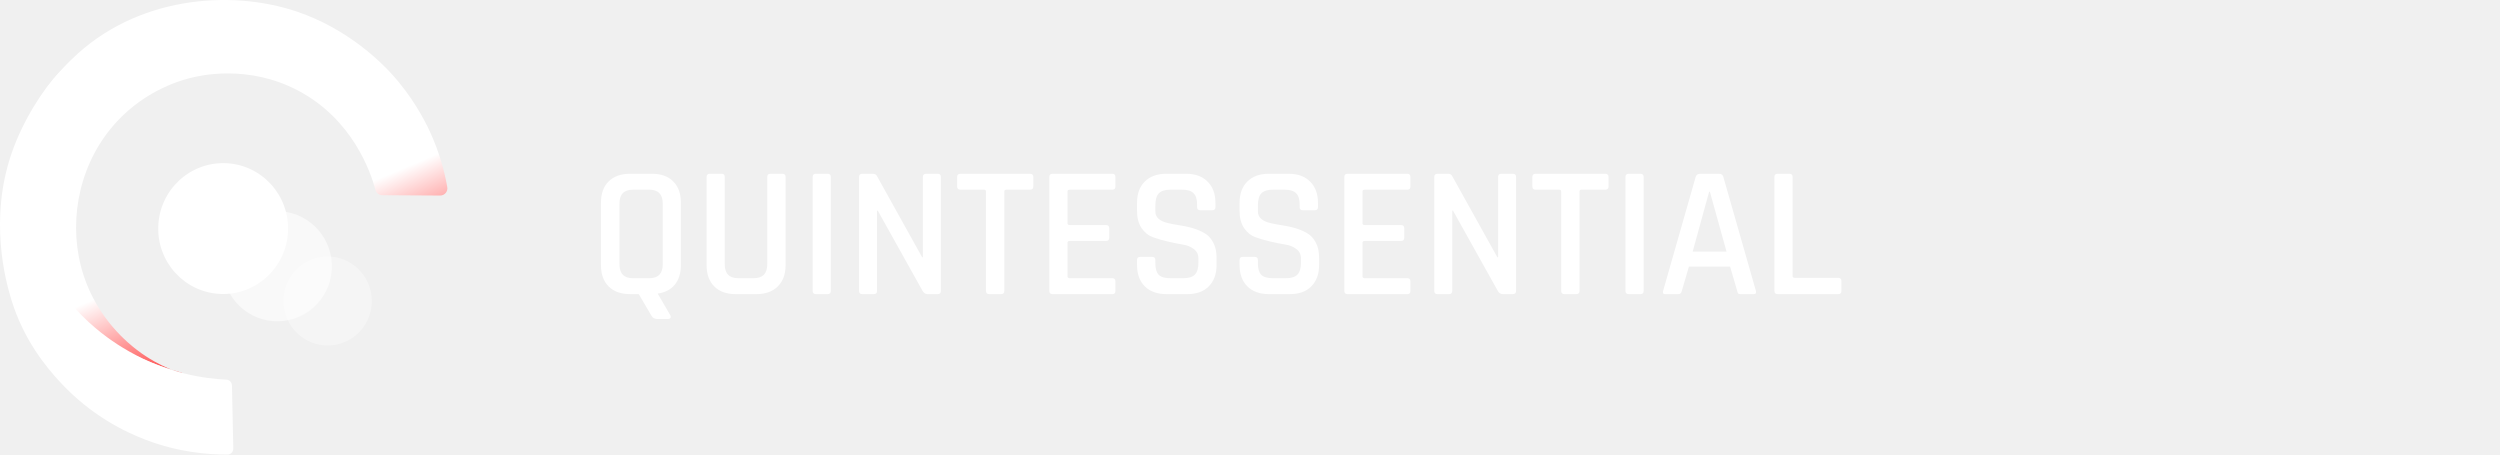
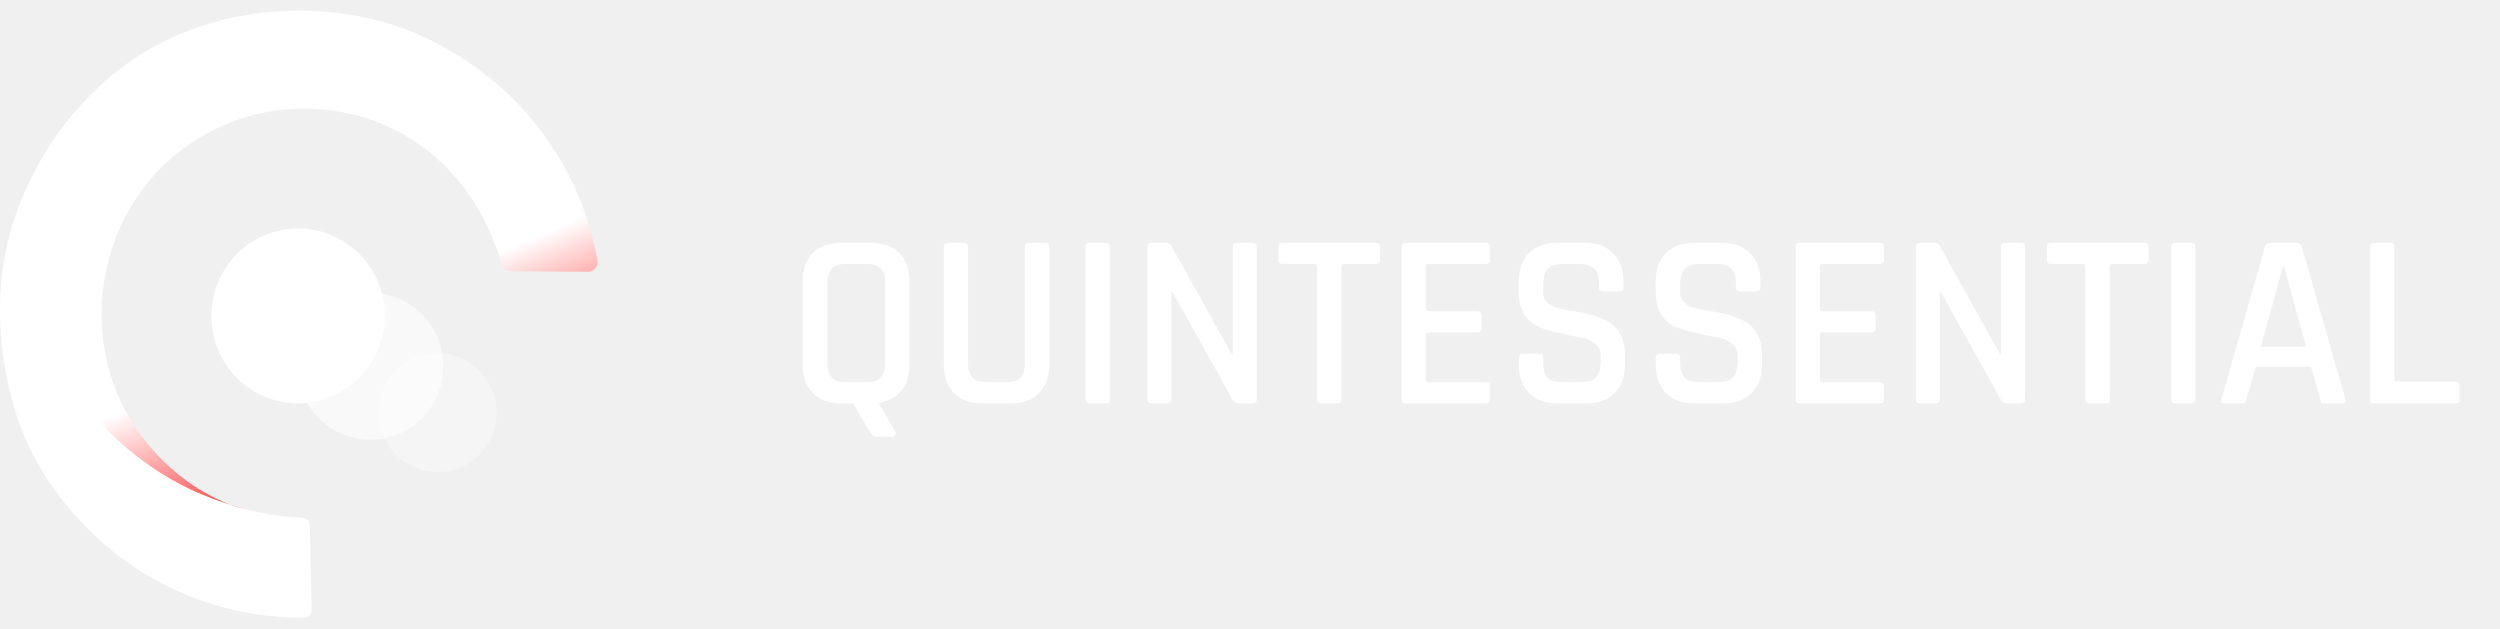
- <svg xmlns="http://www.w3.org/2000/svg" width="187" height="34" viewBox="0 0 187 34" fill="white">
+ <svg xmlns="http://www.w3.org/2000/svg" width="187" height="47" viewBox="0 0 140 34" fill="white">
  <path d="M8.295 9.605C5.761 12.703 5.069 16.959 6.251 20.594C7.324 23.888 9.638 25.709 10.246 26.177C12.003 27.522 13.625 27.931 13.642 27.905C13.667 27.846 7.028 26.424 3.405 21.198C2.831 20.364 0.863 17.436 1.032 13.401C1.243 8.465 4.478 5.307 5.381 4.421C10.111 -0.209 17.138 -0.839 22.197 0.864C26.108 2.183 28.608 4.787 29.199 5.426C30.863 7.222 31.758 8.992 32.164 9.86C32.882 11.418 33.253 12.857 33.456 13.989C33.515 14.321 33.262 14.627 32.924 14.627C31.48 14.618 30.044 14.61 28.599 14.601C28.355 14.601 28.143 14.44 28.084 14.201C27.713 12.831 26.353 8.907 22.29 6.771C18.54 4.796 14.959 5.647 14.199 5.843C13.295 6.073 10.5 6.915 8.295 9.605Z" fill="url(#paint0_linear)" />
  <path d="M17.35 28.825C17.341 28.595 17.164 28.407 16.936 28.399C15.314 28.322 12.544 27.939 9.63 26.271C8.532 25.641 4.951 23.513 2.992 19.002C2.426 17.691 0.973 14.355 1.944 10.627C1.944 10.627 2.73 7 5.973 3.868C5.973 3.868 4.732 5.102 4.394 5.451C3.279 6.617 1.725 8.958 0.855 11.503C-0.809 16.372 0.39 20.917 0.838 22.381C1.775 25.471 3.507 27.505 4.47 28.552C6.809 31.097 9.385 32.323 10.914 32.902C13.372 33.838 15.568 34.008 17.02 34C17.265 34 17.451 33.795 17.451 33.557L17.35 28.825Z" fill="url(#paint1_linear)" />
  <path opacity="0.58" d="M21.238 24.003C23.479 23.727 25.072 21.674 24.795 19.416C24.518 17.157 22.477 15.55 20.236 15.826C17.994 16.102 16.402 18.156 16.679 20.414C16.956 22.672 18.997 24.279 21.238 24.003Z" fill="url(#paint2_linear)" />
  <path d="M16.497 21.988C19.176 22.094 21.436 19.99 21.543 17.289C21.651 14.588 19.566 12.312 16.886 12.206C14.207 12.1 11.947 14.203 11.839 16.904C11.732 19.606 13.817 21.882 16.497 21.988Z" fill="url(#paint3_linear)" />
  <path opacity="0.34" d="M24.912 25.817C26.723 25.594 28.009 23.935 27.786 22.111C27.562 20.287 25.913 18.989 24.103 19.211C22.292 19.434 21.006 21.093 21.229 22.917C21.453 24.741 23.102 26.04 24.912 25.817Z" fill="url(#paint4_linear)" />
  <path d="M47.346 20.81H48.564C49.236 20.81 49.572 20.465 49.572 19.774V15.224C49.572 14.533 49.236 14.188 48.564 14.188H47.346C46.674 14.188 46.338 14.533 46.338 15.224V19.774C46.338 20.465 46.674 20.81 47.346 20.81ZM49.964 23.862H49.18C48.975 23.862 48.825 23.783 48.732 23.624L47.78 22H47.136C46.445 22 45.909 21.809 45.526 21.426C45.143 21.043 44.952 20.511 44.952 19.83V15.168C44.952 14.477 45.143 13.945 45.526 13.572C45.909 13.189 46.445 12.998 47.136 12.998H48.76C49.451 12.998 49.983 13.189 50.356 13.572C50.739 13.945 50.93 14.477 50.93 15.168V19.83C50.93 20.437 50.776 20.927 50.468 21.3C50.169 21.664 49.745 21.883 49.194 21.958L50.132 23.568C50.179 23.661 50.183 23.731 50.146 23.778C50.109 23.834 50.048 23.862 49.964 23.862ZM57.628 12.998H58.51C58.678 12.998 58.762 13.073 58.762 13.222V19.83C58.762 20.511 58.566 21.043 58.174 21.426C57.792 21.809 57.26 22 56.578 22H55.024C54.343 22 53.811 21.809 53.428 21.426C53.046 21.043 52.854 20.511 52.854 19.83V13.236C52.854 13.077 52.934 12.998 53.092 12.998H53.974C54.133 12.998 54.212 13.077 54.212 13.236V19.774C54.212 20.465 54.548 20.81 55.22 20.81H56.368C57.05 20.81 57.39 20.465 57.39 19.774V13.236C57.39 13.077 57.47 12.998 57.628 12.998ZM62.145 13.236V21.762C62.145 21.921 62.066 22 61.907 22H61.025C60.867 22 60.787 21.921 60.787 21.762V13.236C60.787 13.077 60.867 12.998 61.025 12.998H61.907C62.066 12.998 62.145 13.077 62.145 13.236ZM65.364 22H64.496C64.338 22 64.258 21.921 64.258 21.762V13.236C64.258 13.077 64.338 12.998 64.496 12.998H65.28C65.43 12.998 65.532 13.049 65.588 13.152L68.976 19.242H69.032V13.236C69.032 13.077 69.112 12.998 69.27 12.998H70.138C70.297 12.998 70.376 13.077 70.376 13.236V21.762C70.376 21.921 70.297 22 70.138 22H69.382C69.233 22 69.112 21.925 69.018 21.776L65.658 15.756H65.602V21.762C65.602 21.921 65.523 22 65.364 22ZM74.884 22H74.002C73.834 22 73.75 21.921 73.75 21.762V14.328C73.75 14.235 73.704 14.188 73.61 14.188H71.846C71.678 14.188 71.594 14.109 71.594 13.95V13.236C71.594 13.077 71.678 12.998 71.846 12.998H77.04C77.208 12.998 77.292 13.077 77.292 13.236V13.95C77.292 14.109 77.208 14.188 77.04 14.188H75.276C75.174 14.188 75.122 14.235 75.122 14.328V21.762C75.122 21.921 75.043 22 74.884 22ZM83.209 22H78.729C78.57 22 78.491 21.921 78.491 21.762V13.236C78.491 13.077 78.57 12.998 78.729 12.998H83.209C83.358 12.998 83.433 13.077 83.433 13.236V13.95C83.433 14.109 83.358 14.188 83.209 14.188H80.017C79.905 14.188 79.849 14.235 79.849 14.328V16.694C79.849 16.787 79.905 16.834 80.017 16.834H82.719C82.887 16.834 82.971 16.913 82.971 17.072V17.786C82.971 17.945 82.887 18.024 82.719 18.024H80.017C79.905 18.024 79.849 18.071 79.849 18.164V20.656C79.849 20.759 79.905 20.81 80.017 20.81H83.209C83.358 20.81 83.433 20.889 83.433 21.048V21.762C83.433 21.921 83.358 22 83.209 22ZM85.049 19.816V19.452C85.049 19.293 85.129 19.214 85.287 19.214H86.183C86.342 19.214 86.421 19.293 86.421 19.452V19.704C86.421 20.096 86.505 20.381 86.673 20.558C86.851 20.726 87.14 20.81 87.541 20.81H88.507C88.909 20.81 89.198 20.721 89.375 20.544C89.553 20.357 89.641 20.059 89.641 19.648V19.326C89.641 19.027 89.525 18.794 89.291 18.626C89.067 18.449 88.787 18.337 88.451 18.29C88.115 18.234 87.747 18.159 87.345 18.066C86.944 17.973 86.575 17.865 86.239 17.744C85.903 17.623 85.619 17.394 85.385 17.058C85.161 16.722 85.049 16.293 85.049 15.77V15.182C85.049 14.501 85.241 13.969 85.623 13.586C86.015 13.194 86.552 12.998 87.233 12.998H88.717C89.408 12.998 89.945 13.194 90.327 13.586C90.719 13.969 90.915 14.501 90.915 15.182V15.49C90.915 15.649 90.836 15.728 90.677 15.728H89.781C89.623 15.728 89.543 15.649 89.543 15.49V15.308C89.543 14.907 89.455 14.622 89.277 14.454C89.109 14.277 88.825 14.188 88.423 14.188H87.541C87.14 14.188 86.851 14.281 86.673 14.468C86.505 14.645 86.421 14.953 86.421 15.392V15.826C86.421 16.246 86.725 16.531 87.331 16.68C87.602 16.745 87.896 16.801 88.213 16.848C88.54 16.895 88.867 16.965 89.193 17.058C89.52 17.151 89.819 17.277 90.089 17.436C90.36 17.585 90.579 17.819 90.747 18.136C90.915 18.444 90.999 18.822 90.999 19.27V19.816C90.999 20.497 90.803 21.034 90.411 21.426C90.029 21.809 89.497 22 88.815 22H87.247C86.566 22 86.029 21.809 85.637 21.426C85.245 21.034 85.049 20.497 85.049 19.816ZM92.719 19.816V19.452C92.719 19.293 92.799 19.214 92.957 19.214H93.853C94.012 19.214 94.091 19.293 94.091 19.452V19.704C94.091 20.096 94.175 20.381 94.343 20.558C94.521 20.726 94.81 20.81 95.211 20.81H96.177C96.579 20.81 96.868 20.721 97.045 20.544C97.223 20.357 97.311 20.059 97.311 19.648V19.326C97.311 19.027 97.195 18.794 96.961 18.626C96.737 18.449 96.457 18.337 96.121 18.29C95.785 18.234 95.417 18.159 95.015 18.066C94.614 17.973 94.245 17.865 93.909 17.744C93.573 17.623 93.289 17.394 93.055 17.058C92.831 16.722 92.719 16.293 92.719 15.77V15.182C92.719 14.501 92.911 13.969 93.293 13.586C93.685 13.194 94.222 12.998 94.903 12.998H96.387C97.078 12.998 97.615 13.194 97.997 13.586C98.389 13.969 98.585 14.501 98.585 15.182V15.49C98.585 15.649 98.506 15.728 98.347 15.728H97.451C97.293 15.728 97.213 15.649 97.213 15.49V15.308C97.213 14.907 97.125 14.622 96.947 14.454C96.779 14.277 96.495 14.188 96.093 14.188H95.211C94.81 14.188 94.521 14.281 94.343 14.468C94.175 14.645 94.091 14.953 94.091 15.392V15.826C94.091 16.246 94.395 16.531 95.001 16.68C95.272 16.745 95.566 16.801 95.883 16.848C96.21 16.895 96.537 16.965 96.863 17.058C97.19 17.151 97.489 17.277 97.759 17.436C98.03 17.585 98.249 17.819 98.417 18.136C98.585 18.444 98.669 18.822 98.669 19.27V19.816C98.669 20.497 98.473 21.034 98.081 21.426C97.699 21.809 97.167 22 96.485 22H94.917C94.236 22 93.699 21.809 93.307 21.426C92.915 21.034 92.719 20.497 92.719 19.816ZM105.275 22H100.795C100.636 22 100.557 21.921 100.557 21.762V13.236C100.557 13.077 100.636 12.998 100.795 12.998H105.275C105.424 12.998 105.499 13.077 105.499 13.236V13.95C105.499 14.109 105.424 14.188 105.275 14.188H102.083C101.971 14.188 101.915 14.235 101.915 14.328V16.694C101.915 16.787 101.971 16.834 102.083 16.834H104.785C104.953 16.834 105.037 16.913 105.037 17.072V17.786C105.037 17.945 104.953 18.024 104.785 18.024H102.083C101.971 18.024 101.915 18.071 101.915 18.164V20.656C101.915 20.759 101.971 20.81 102.083 20.81H105.275C105.424 20.81 105.499 20.889 105.499 21.048V21.762C105.499 21.921 105.424 22 105.275 22ZM108.39 22H107.522C107.363 22 107.284 21.921 107.284 21.762V13.236C107.284 13.077 107.363 12.998 107.522 12.998H108.306C108.455 12.998 108.558 13.049 108.614 13.152L112.002 19.242H112.058V13.236C112.058 13.077 112.137 12.998 112.296 12.998H113.164C113.322 12.998 113.402 13.077 113.402 13.236V21.762C113.402 21.921 113.322 22 113.164 22H112.408C112.258 22 112.137 21.925 112.044 21.776L108.684 15.756H108.628V21.762C108.628 21.921 108.548 22 108.39 22ZM117.91 22H117.028C116.86 22 116.776 21.921 116.776 21.762V14.328C116.776 14.235 116.729 14.188 116.636 14.188H114.872C114.704 14.188 114.62 14.109 114.62 13.95V13.236C114.62 13.077 114.704 12.998 114.872 12.998H120.066C120.234 12.998 120.318 13.077 120.318 13.236V13.95C120.318 14.109 120.234 14.188 120.066 14.188H118.302C118.199 14.188 118.148 14.235 118.148 14.328V21.762C118.148 21.921 118.068 22 117.91 22ZM122.944 13.236V21.762C122.944 21.921 122.865 22 122.706 22H121.824C121.665 22 121.586 21.921 121.586 21.762V13.236C121.586 13.077 121.665 12.998 121.824 12.998H122.706C122.865 12.998 122.944 13.077 122.944 13.236ZM125.547 22H124.539C124.408 22 124.362 21.921 124.399 21.762L126.835 13.236C126.882 13.077 126.994 12.998 127.171 12.998H128.571C128.758 12.998 128.87 13.077 128.907 13.236L131.343 21.762C131.38 21.921 131.329 22 131.189 22H130.195C130.111 22 130.05 21.986 130.013 21.958C129.985 21.921 129.962 21.855 129.943 21.762L129.411 19.942H126.331L125.799 21.762C125.762 21.921 125.678 22 125.547 22ZM127.843 14.342L126.611 18.822H129.145L127.899 14.342H127.843ZM137.501 22H132.965C132.806 22 132.727 21.921 132.727 21.762V13.236C132.727 13.077 132.806 12.998 132.965 12.998H133.847C134.006 12.998 134.085 13.077 134.085 13.236V20.642C134.085 20.735 134.141 20.782 134.253 20.782H137.501C137.66 20.782 137.739 20.866 137.739 21.034V21.762C137.739 21.921 137.66 22 137.501 22Z" fill="white" />
  <defs>
    <linearGradient id="paint0_linear" x1="-5.77" y1="-0.941" x2="8.477" y2="32.681" gradientUnits="userSpaceOnUse">
      <stop offset="0.081" stop-color="white" />
      <stop offset="0.335" stop-color="white" />
      <stop offset="0.569" stop-color="white" />
      <stop offset="0.725" stop-color="white" />
      <stop offset="1" stop-color="red" />
    </linearGradient>
    <linearGradient id="paint1_linear" x1="-3.653" y1="2.852" x2="17.48" y2="27.697" gradientUnits="userSpaceOnUse">
      <stop offset="0.081" stop-color="white" />
      <stop offset="0.335" stop-color="white" />
      <stop offset="0.569" stop-color="white" />
      <stop offset="0.725" stop-color="white" />
      <stop offset="1" stop-color="white" />
    </linearGradient>
    <linearGradient id="paint2_linear" x1="16.674" y1="20.418" x2="24.796" y2="19.423" gradientUnits="userSpaceOnUse">
      <stop stop-color="white" />
      <stop offset="0.056" stop-color="white" />
      <stop offset="0.412" stop-color="white" />
      <stop offset="0.737" stop-color="white" />
      <stop offset="1" stop-color="white" />
    </linearGradient>
    <linearGradient id="paint3_linear" x1="3.743" y1="14.211" x2="16.119" y2="26.157" gradientUnits="userSpaceOnUse">
      <stop offset="0.081" stop-color="white" />
      <stop offset="0.335" stop-color="white" />
      <stop offset="0.569" stop-color="white" />
      <stop offset="0.725" stop-color="white" />
      <stop offset="1" stop-color="white" />
    </linearGradient>
    <linearGradient id="paint4_linear" x1="21.226" y1="22.915" x2="27.787" y2="22.11" gradientUnits="userSpaceOnUse">
      <stop stop-color="white" />
      <stop offset="0.056" stop-color="white" />
      <stop offset="0.412" stop-color="white" />
      <stop offset="0.737" stop-color="white" />
      <stop offset="1" stop-color="white" />
    </linearGradient>
  </defs>
</svg>
